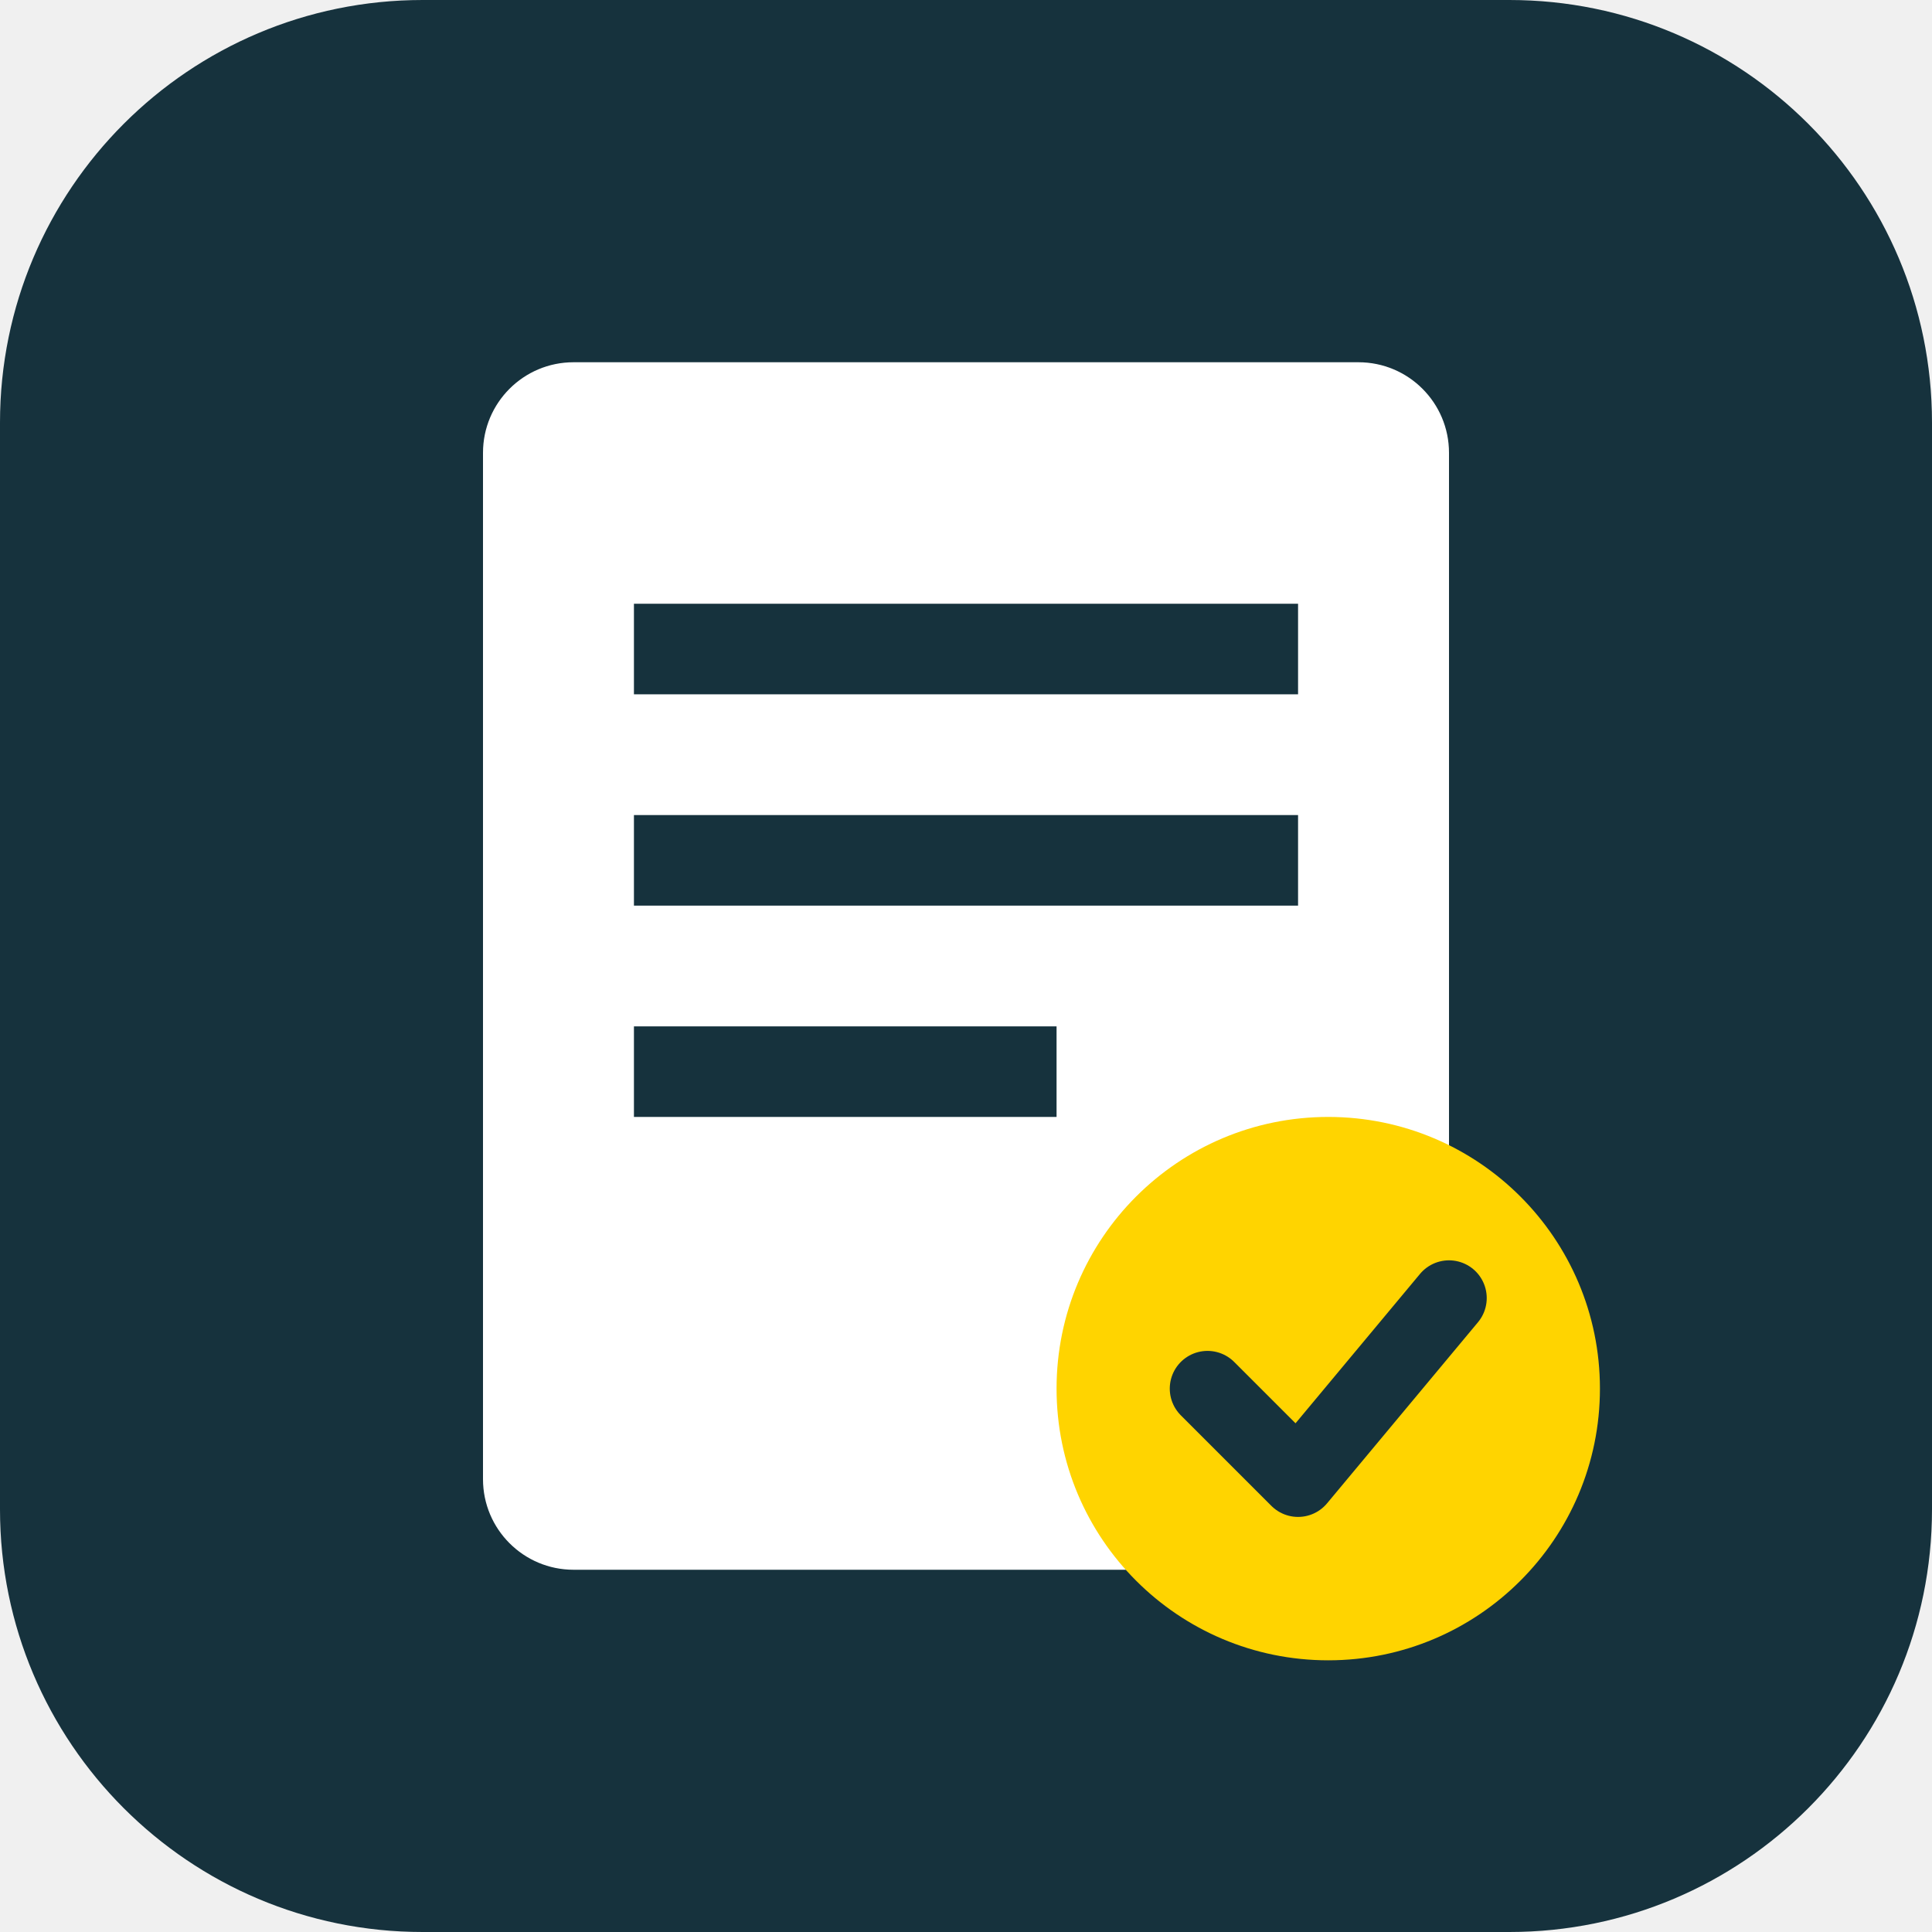
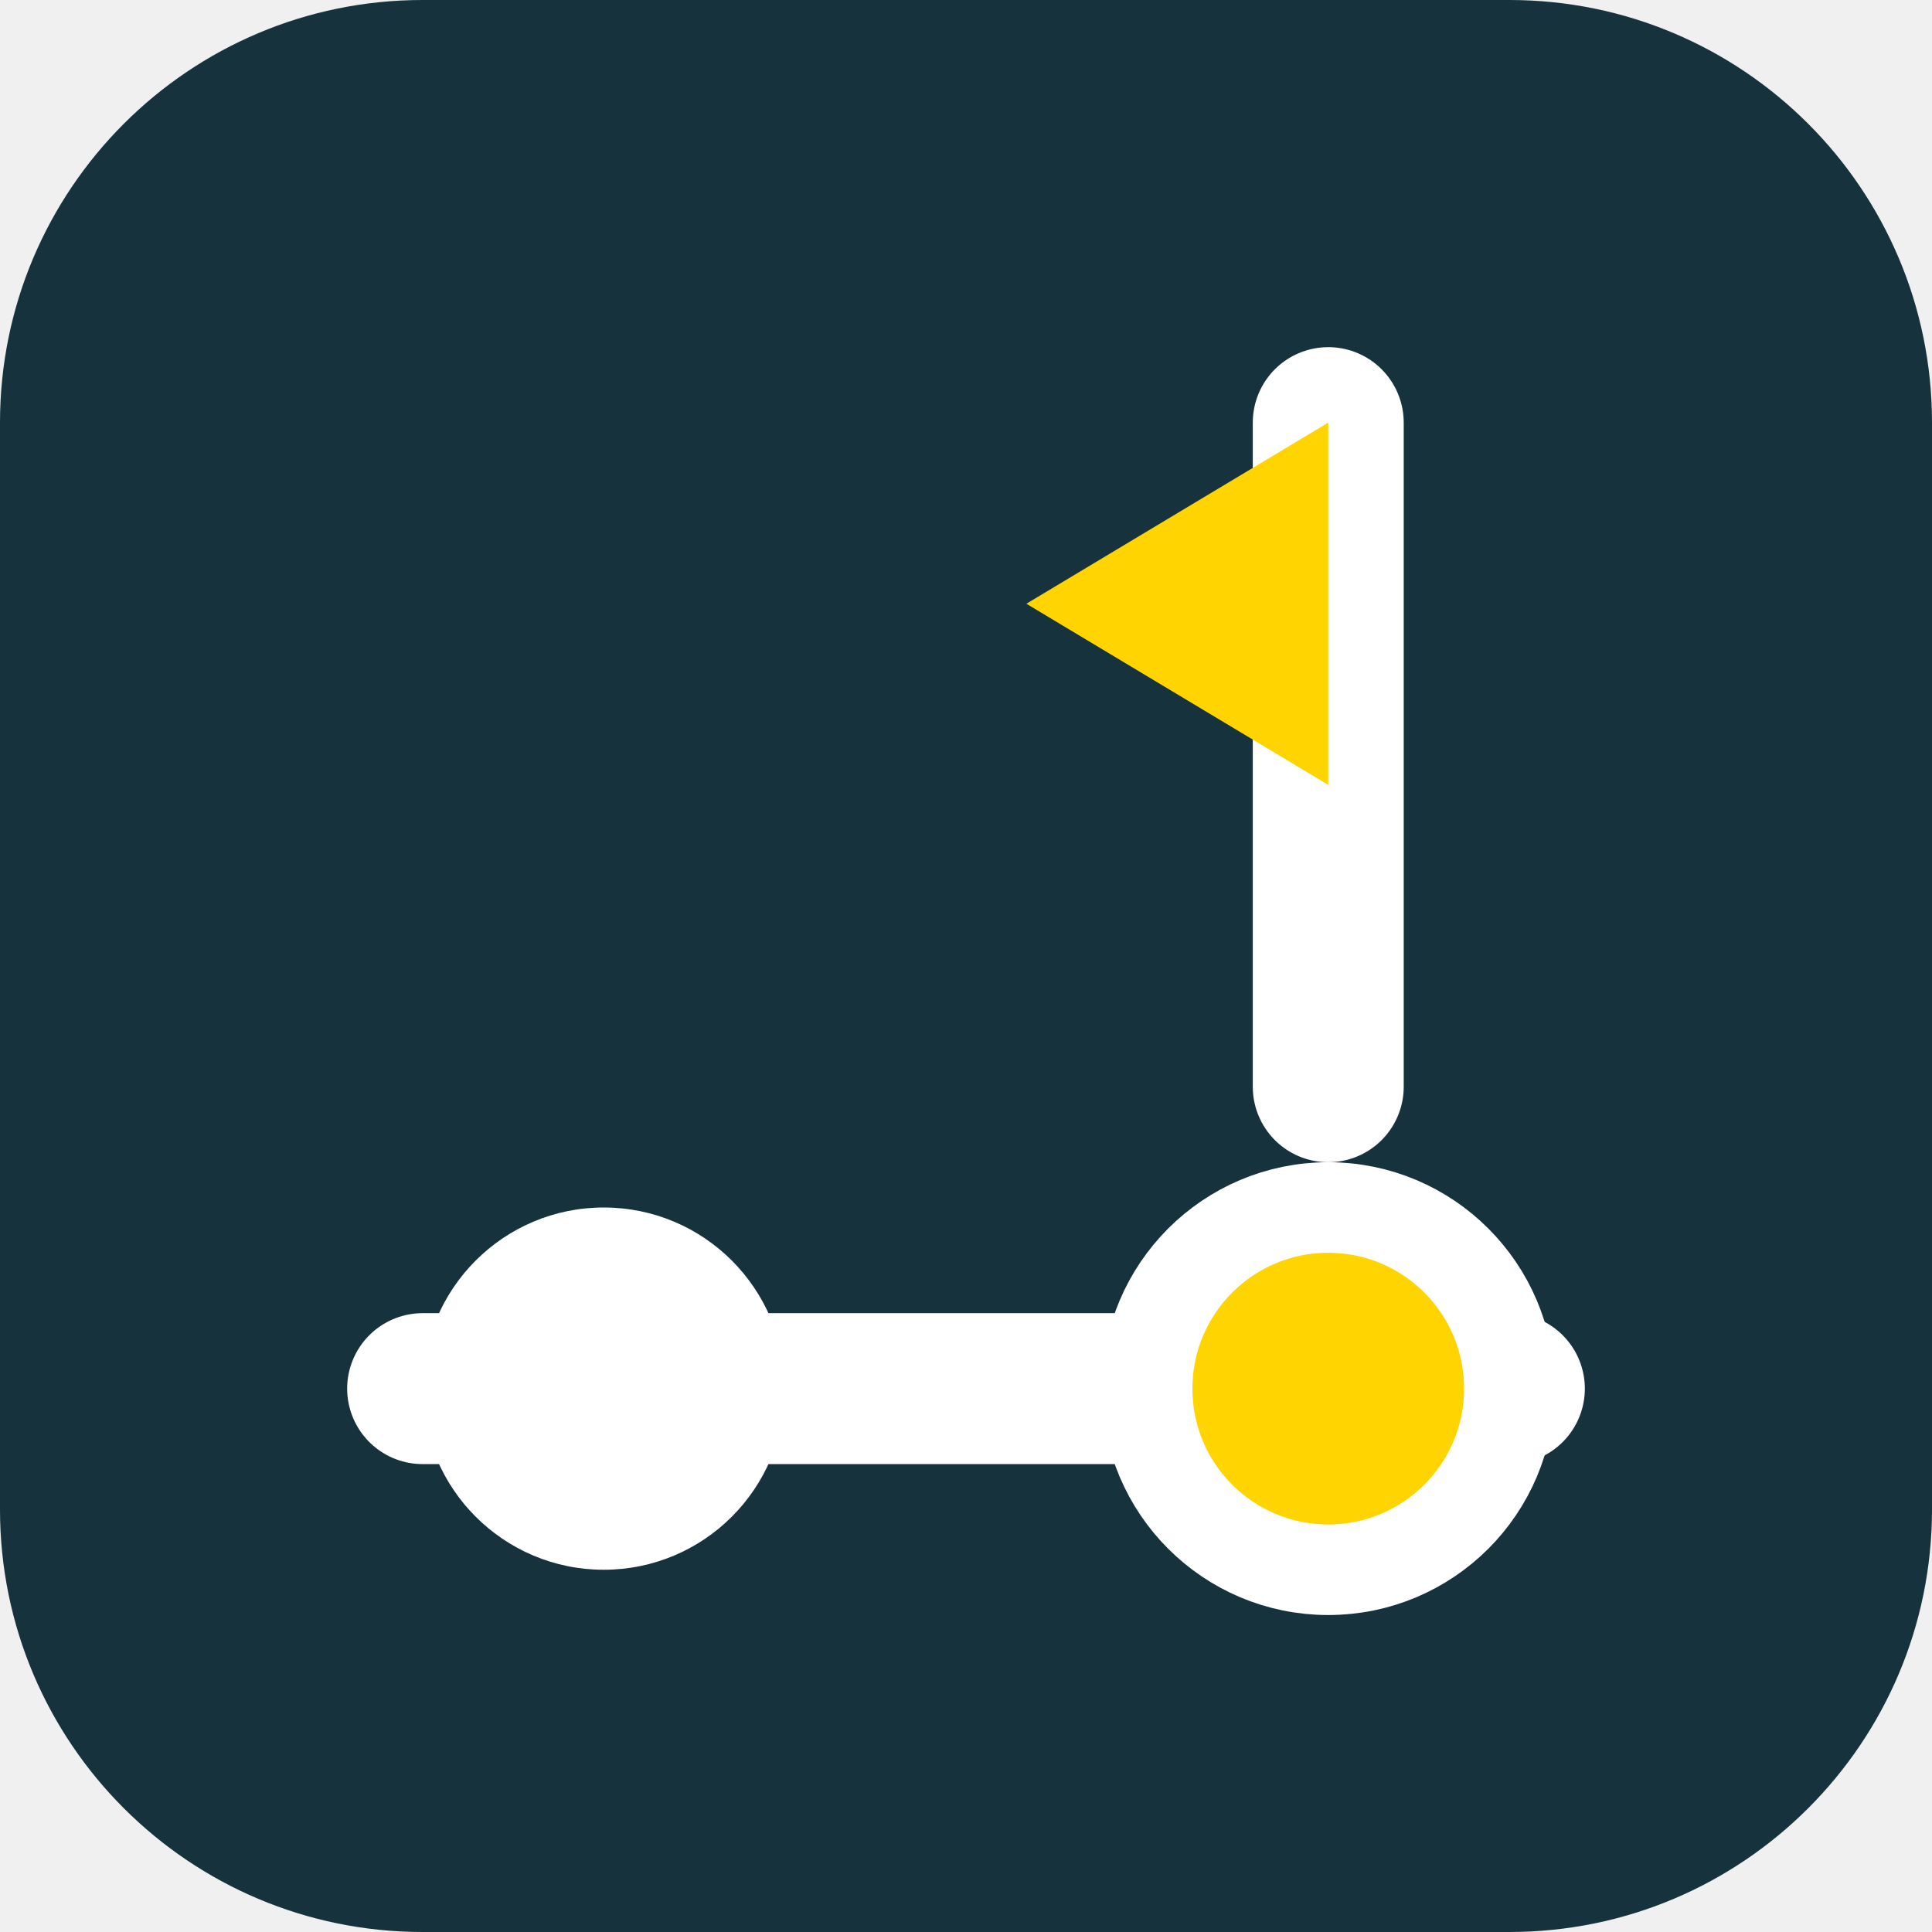
<svg xmlns="http://www.w3.org/2000/svg" viewBox="0 0 64 64">
  <rect width="64" height="64" rx="14" fill="#16323d" />
-   <rect x="16" y="12" width="32" height="40" rx="3" fill="#fff" />
-   <rect x="21" y="20" width="22" height="3" fill="#16323d" />
-   <rect x="21" y="27" width="22" height="3" fill="#16323d" />
-   <rect x="21" y="34" width="14" height="3" fill="#16323d" />
-   <circle cx="44" cy="46" r="9" fill="#ffd400" />
-   <path d="M40 46l3 3 5-6" stroke="#16323d" stroke-width="2.5" fill="none" stroke-linecap="round" stroke-linejoin="round" />
+   <path d="M14 46h36" stroke="#fff" stroke-width="5" stroke-linecap="round" />
+   <circle cx="20" cy="46" r="6" fill="#fff" />
+   <circle cx="44" cy="46" r="6" fill="#ffd400" stroke="#fff" stroke-width="3" />
+   <path d="M44 14v22" stroke="#fff" stroke-width="5" stroke-linecap="round" />
+   <path d="M44 14l-10 6 10 6" fill="#ffd400" />
</svg>
